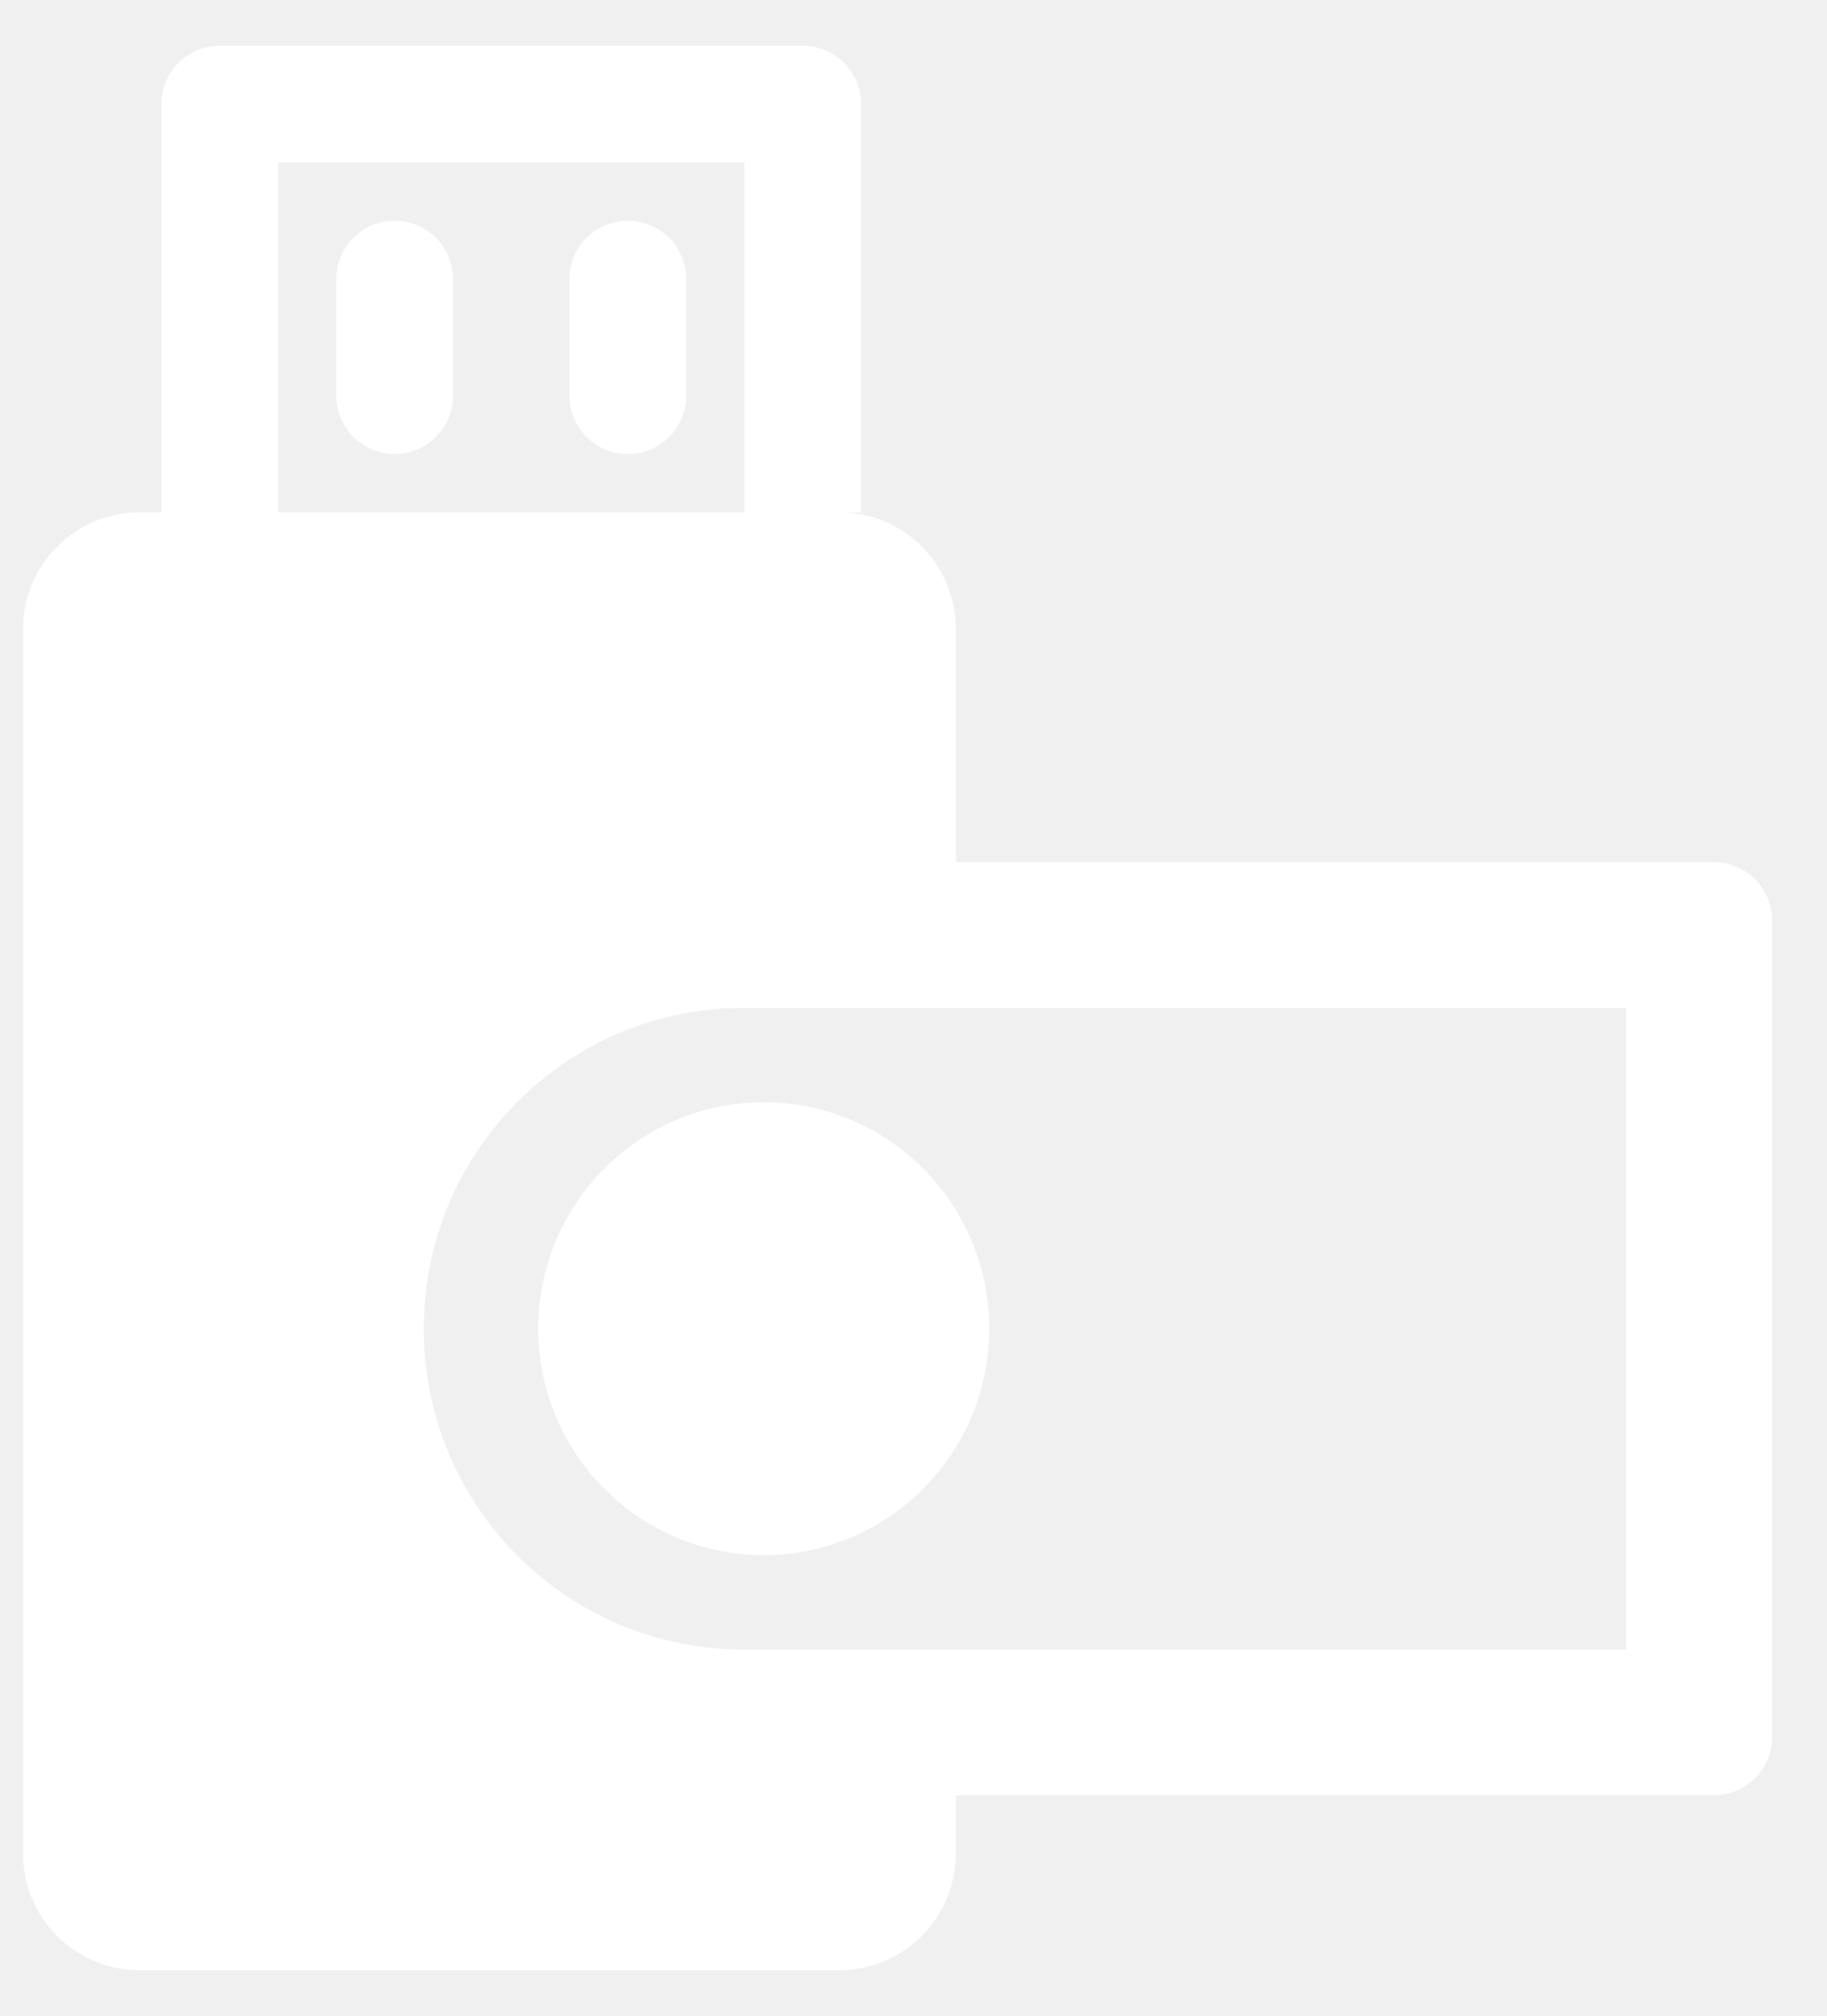
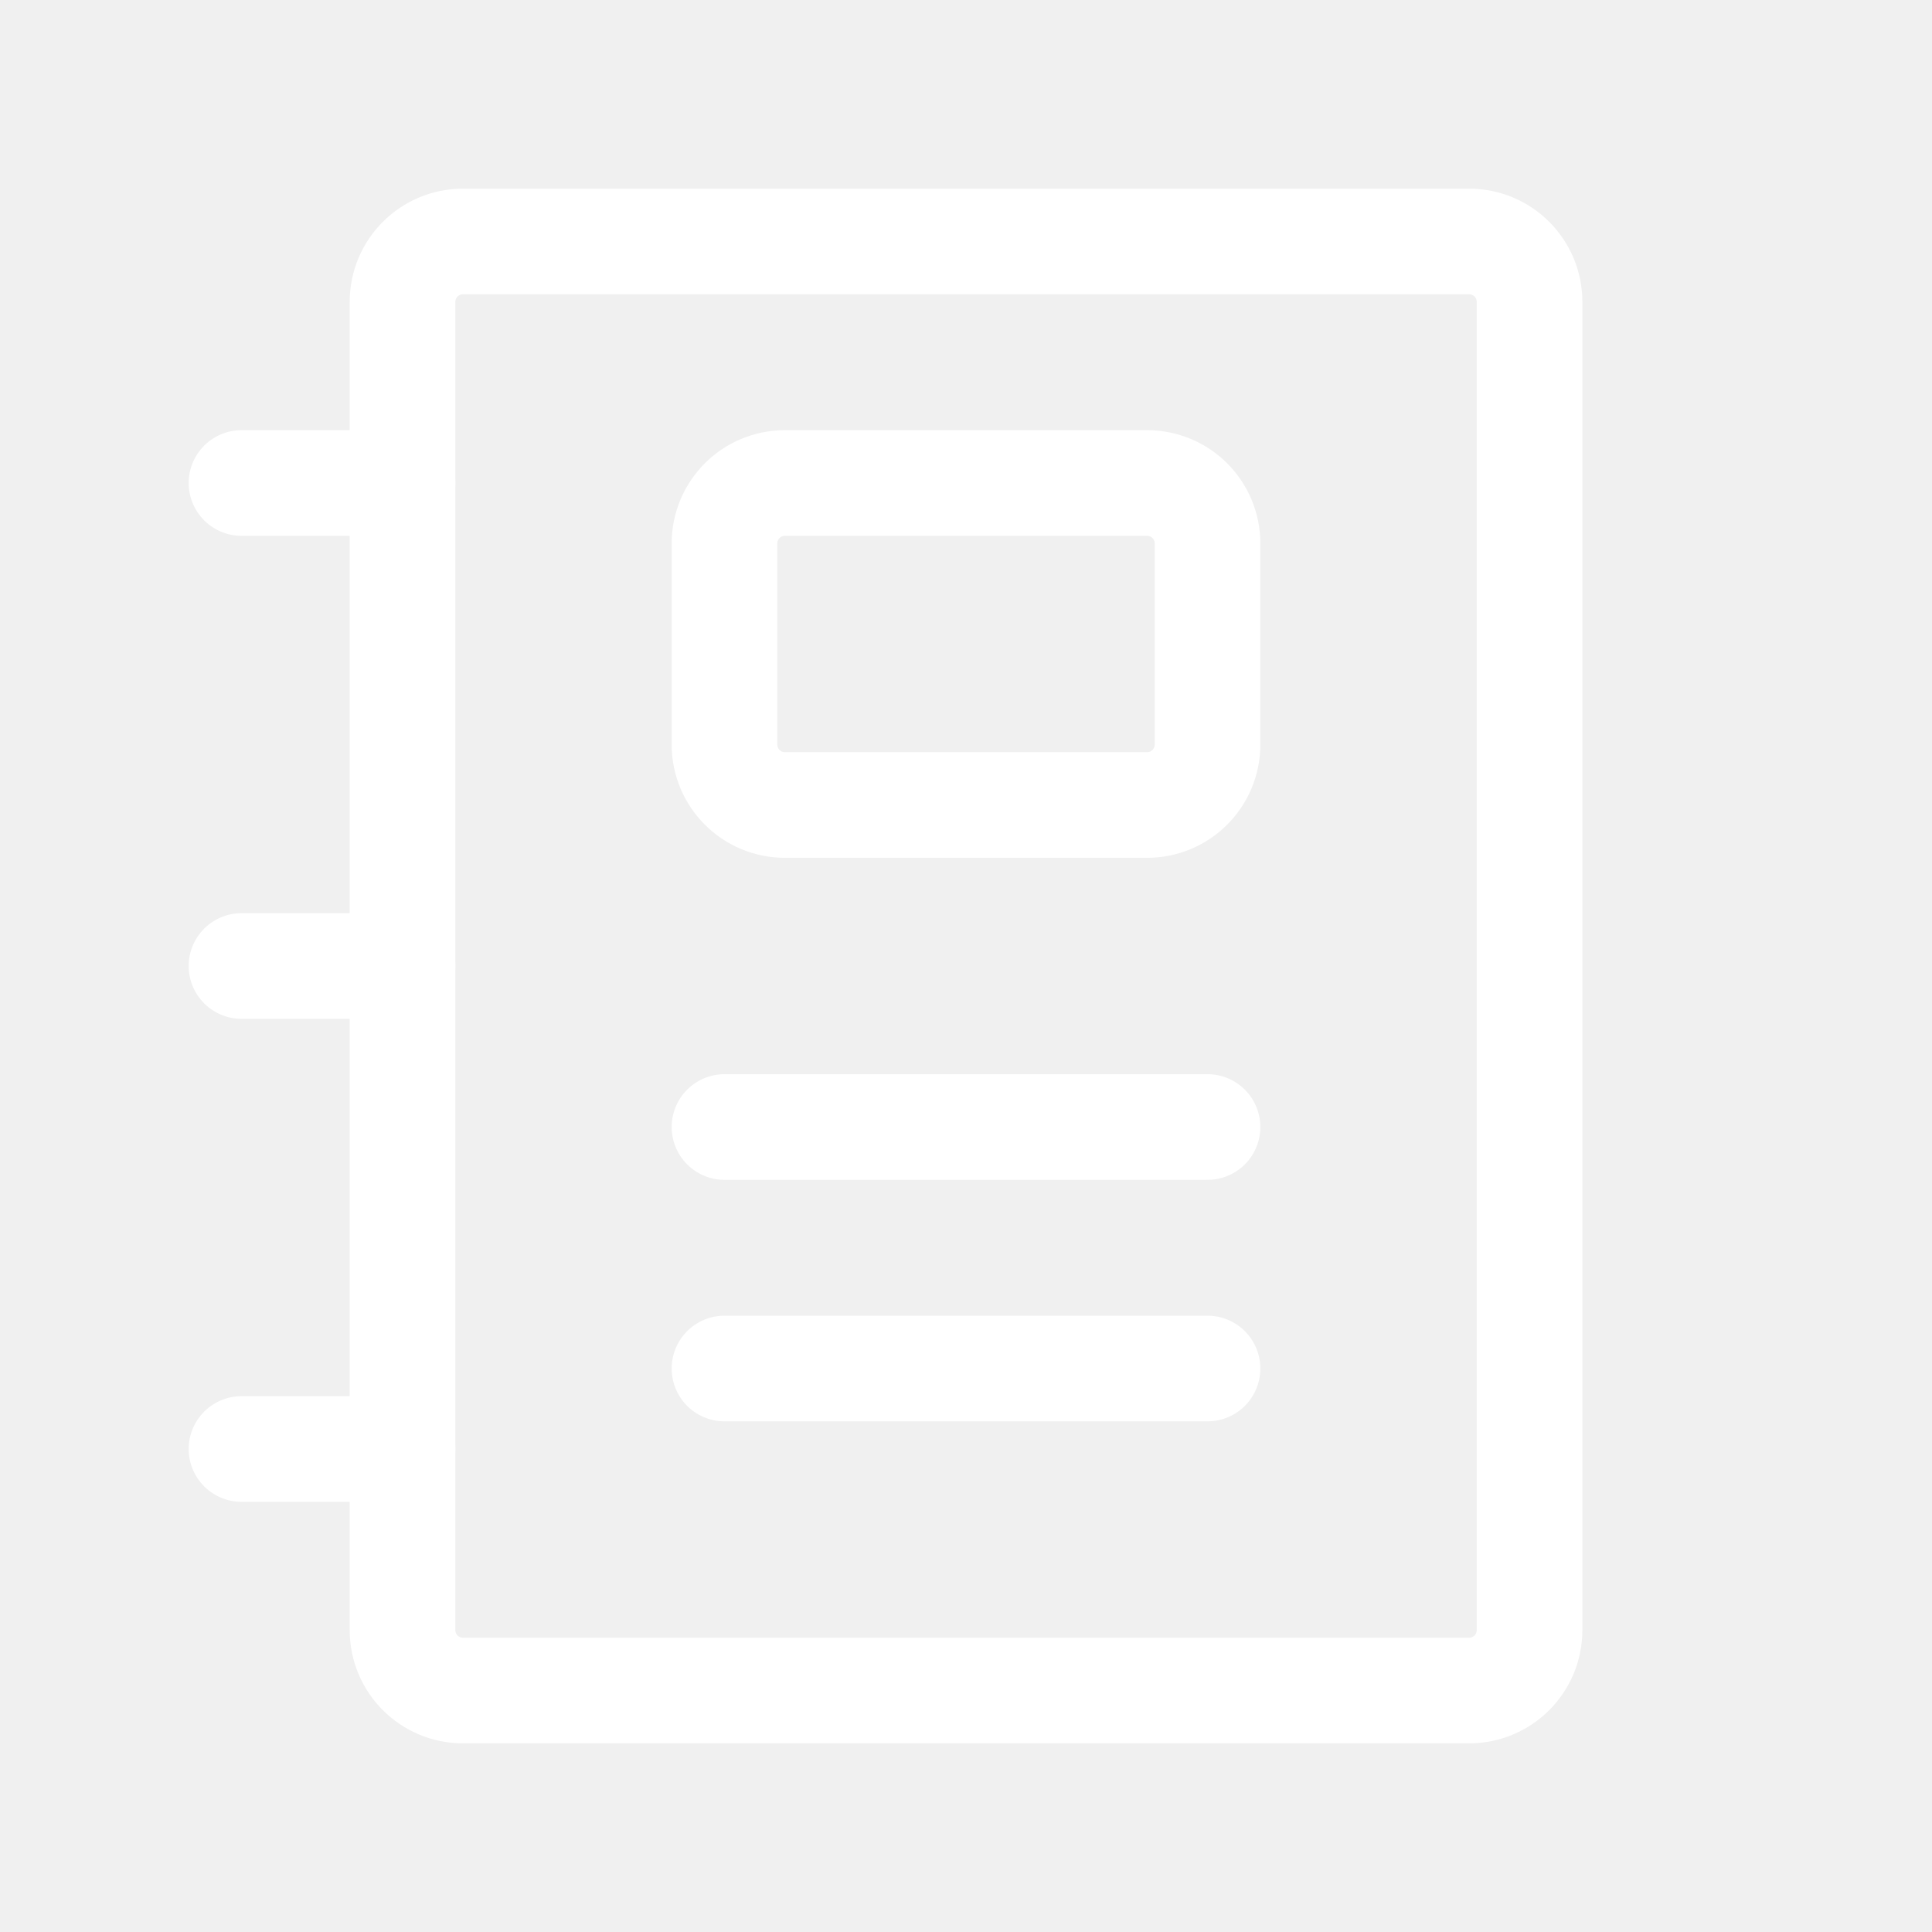
- <svg xmlns="http://www.w3.org/2000/svg" version="1.1" width="29" height="32" viewBox="0 0 29 32">
-   <path fill="white" d="M2.562 1.653c0-0.511 0.414-0.926 0.926-0.926h9.256c0.511 0 0.926 0.414 0.926 0.926v6.479h-0.347c1.022 0 1.851 0.829 1.851 1.851v3.702h12.033c0.511 0 0.926 0.414 0.926 0.926v12.959c0 0.511-0.414 0.926-0.926 0.926h-12.033v0.926c0 1.022-0.829 1.851-1.851 1.851h-11.107c-1.022 0-1.851-0.829-1.851-1.851v-19.438c0-1.022 0.829-1.851 1.851-1.851h0.347v-6.479zM11.699 26.182h14.119v-10.182h-14.119c-2.755 0.053-4.972 2.313-4.972 5.091s2.217 5.038 4.972 5.091zM12.125 24.684c1.977 0 3.579-1.609 3.579-3.594s-1.603-3.594-3.579-3.594c-1.977 0-3.58 1.609-3.58 3.594s1.603 3.594 3.58 3.594zM4.413 2.578v5.554h7.405v-5.554h-7.405zM5.339 4.43c0-0.511 0.414-0.926 0.926-0.926s0.926 0.414 0.926 0.926v1.851c0 0.511-0.414 0.926-0.926 0.926s-0.926-0.414-0.926-0.926v-1.851zM9.041 4.43c0-0.511 0.414-0.926 0.926-0.926s0.926 0.414 0.926 0.926v1.851c0 0.511-0.414 0.926-0.926 0.926s-0.926-0.414-0.926-0.926v-1.851z" />
+ <svg xmlns="http://www.w3.org/2000/svg" width="32" height="32" viewBox="0 0 32 32" fill="none">
+   <rect x="6.667" y="4" width="18.667" height="24" rx="1" stroke="#FFFFFF" stroke-width="1.75" stroke-linecap="round" stroke-linejoin="round" />
+   <path d="M12 18.667H20" stroke="#FFFFFF" stroke-width="1.75" stroke-linecap="round" stroke-linejoin="round" />
+   <path d="M4 8L6.667 8" stroke="#FFFFFF" stroke-width="1.75" stroke-linecap="round" stroke-linejoin="round" />
+   <path d="M4 16H6.667" stroke="#FFFFFF" stroke-width="1.75" stroke-linecap="round" stroke-linejoin="round" />
+   <path d="M4 24H6.667" stroke="#FFFFFF" stroke-width="1.75" stroke-linecap="round" stroke-linejoin="round" />
+   <path d="M12 22.667H20" stroke="#FFFFFF" stroke-width="1.75" stroke-linecap="round" stroke-linejoin="round" />
+   <rect x="12" y="8" width="8" height="5.333" rx="1" stroke="#FFFFFF" stroke-width="1.75" stroke-linecap="round" stroke-linejoin="round" />
</svg>
